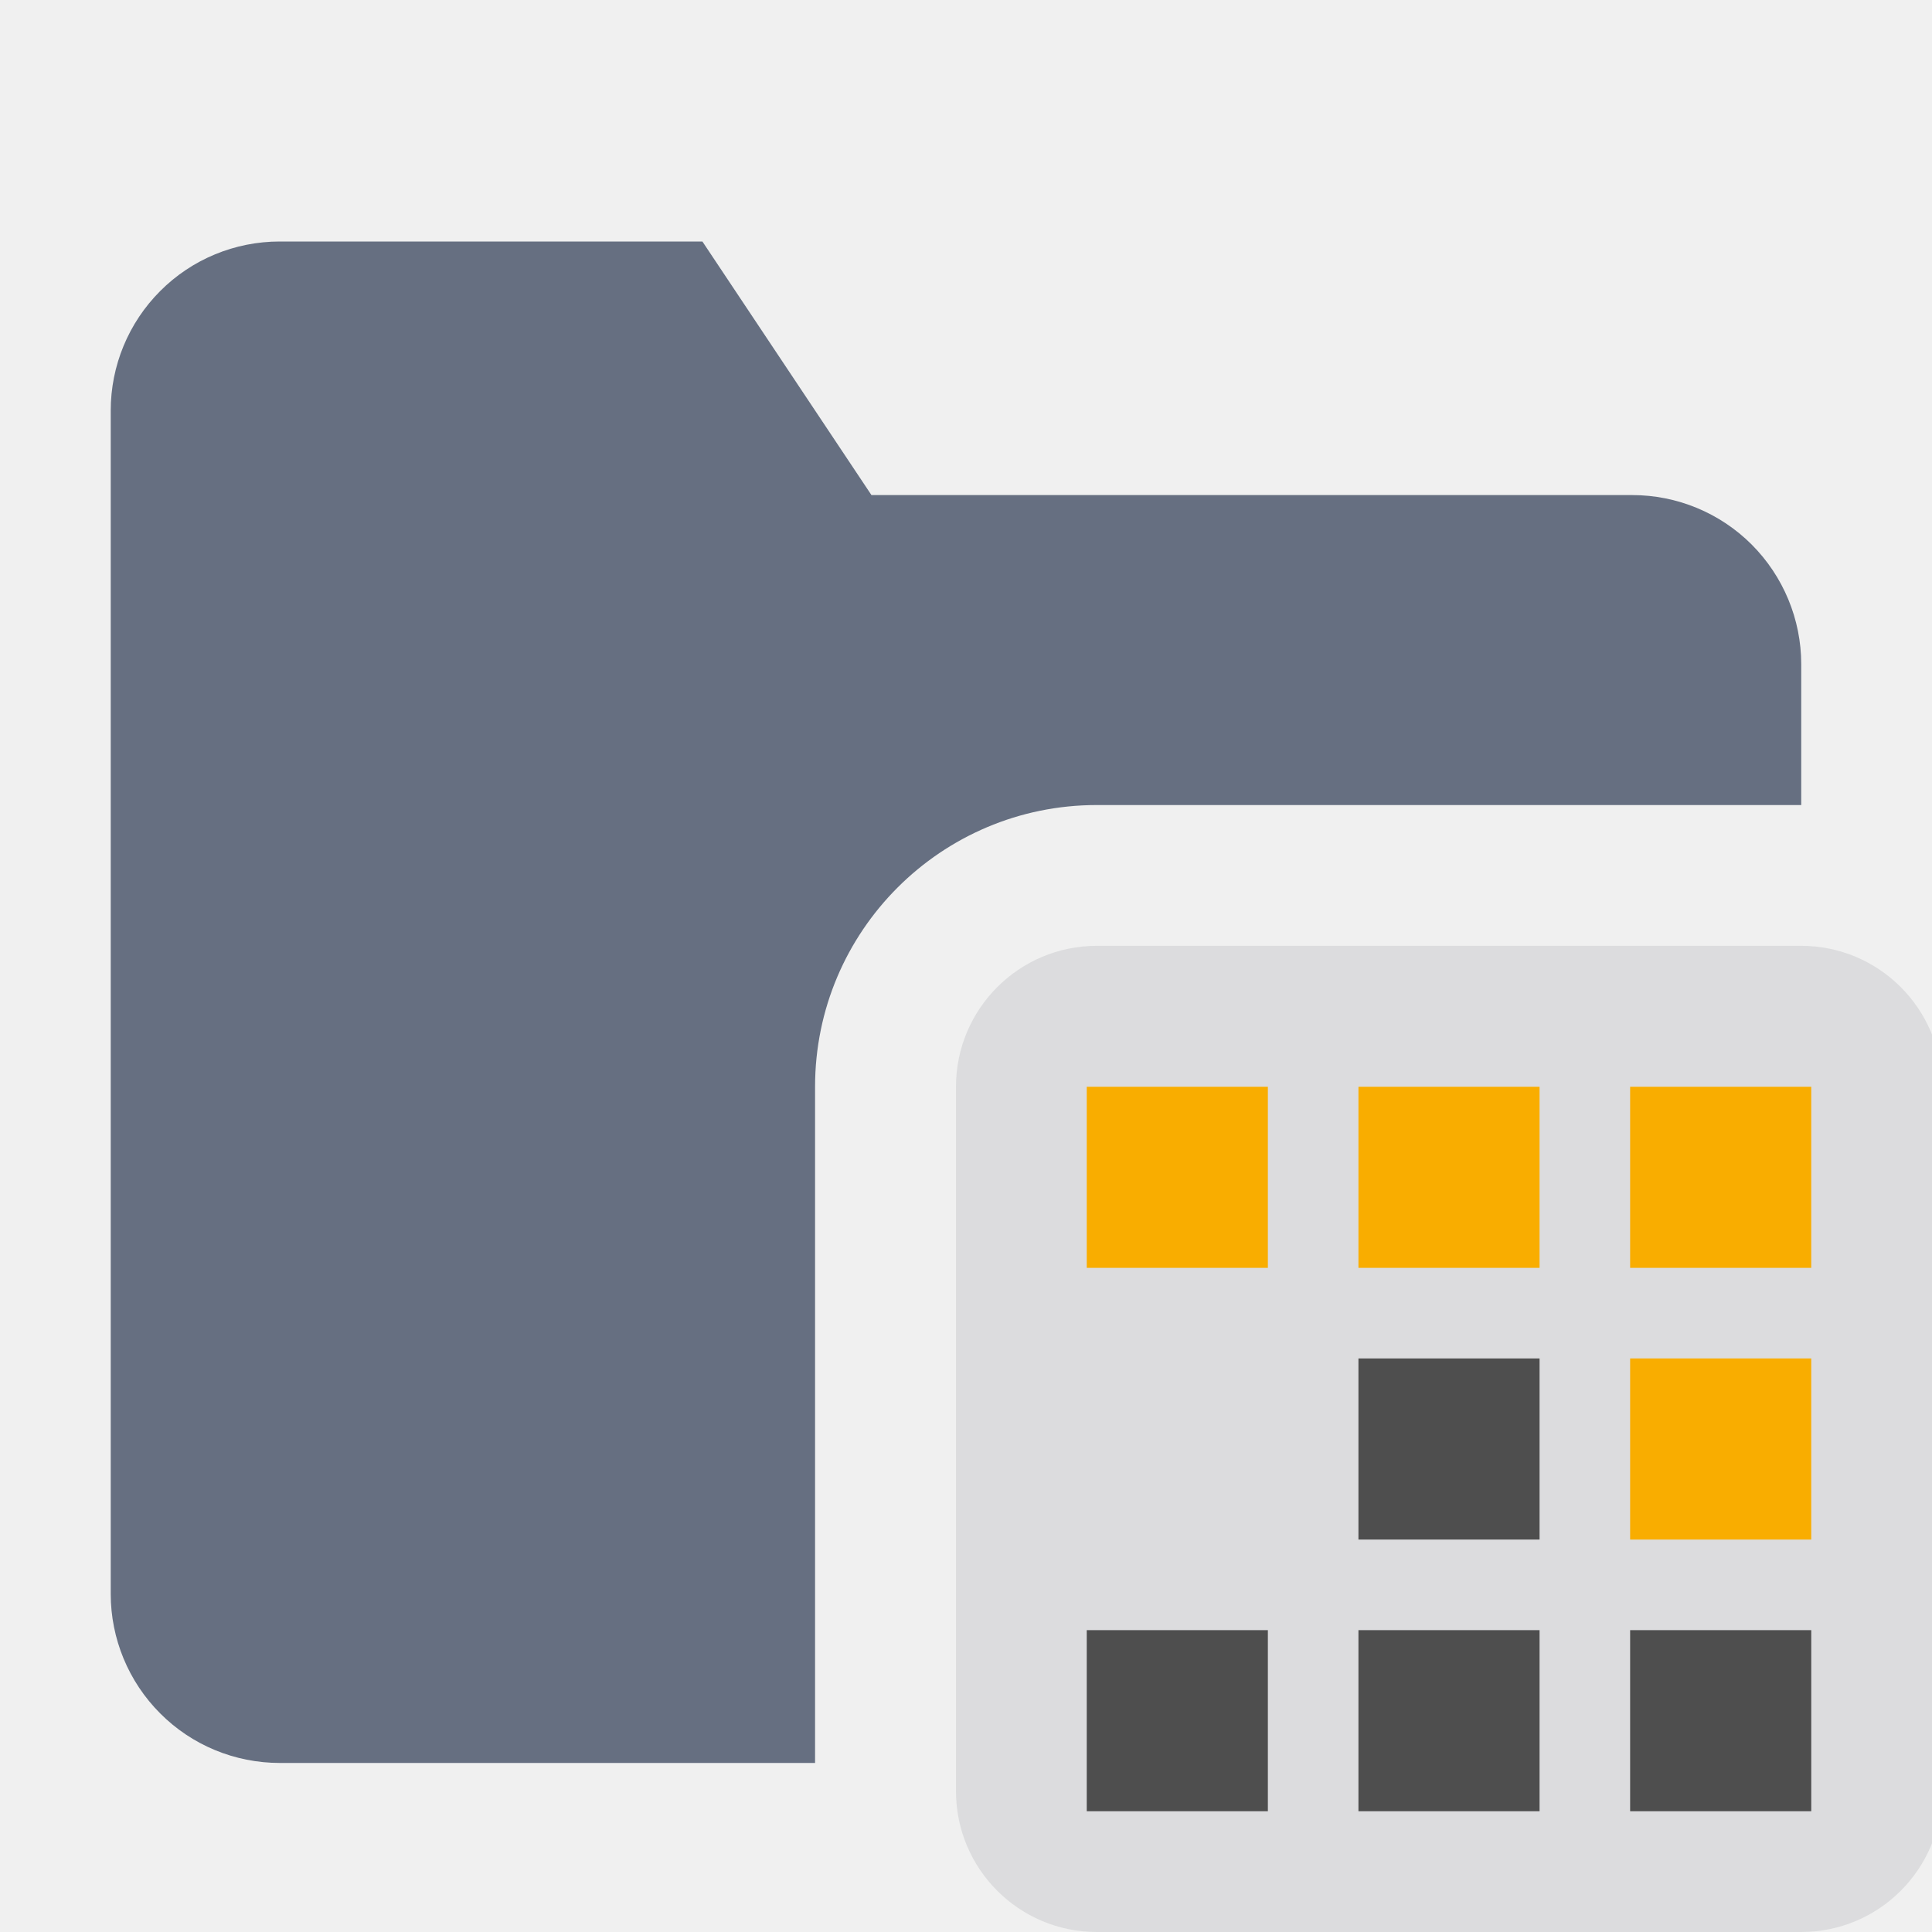
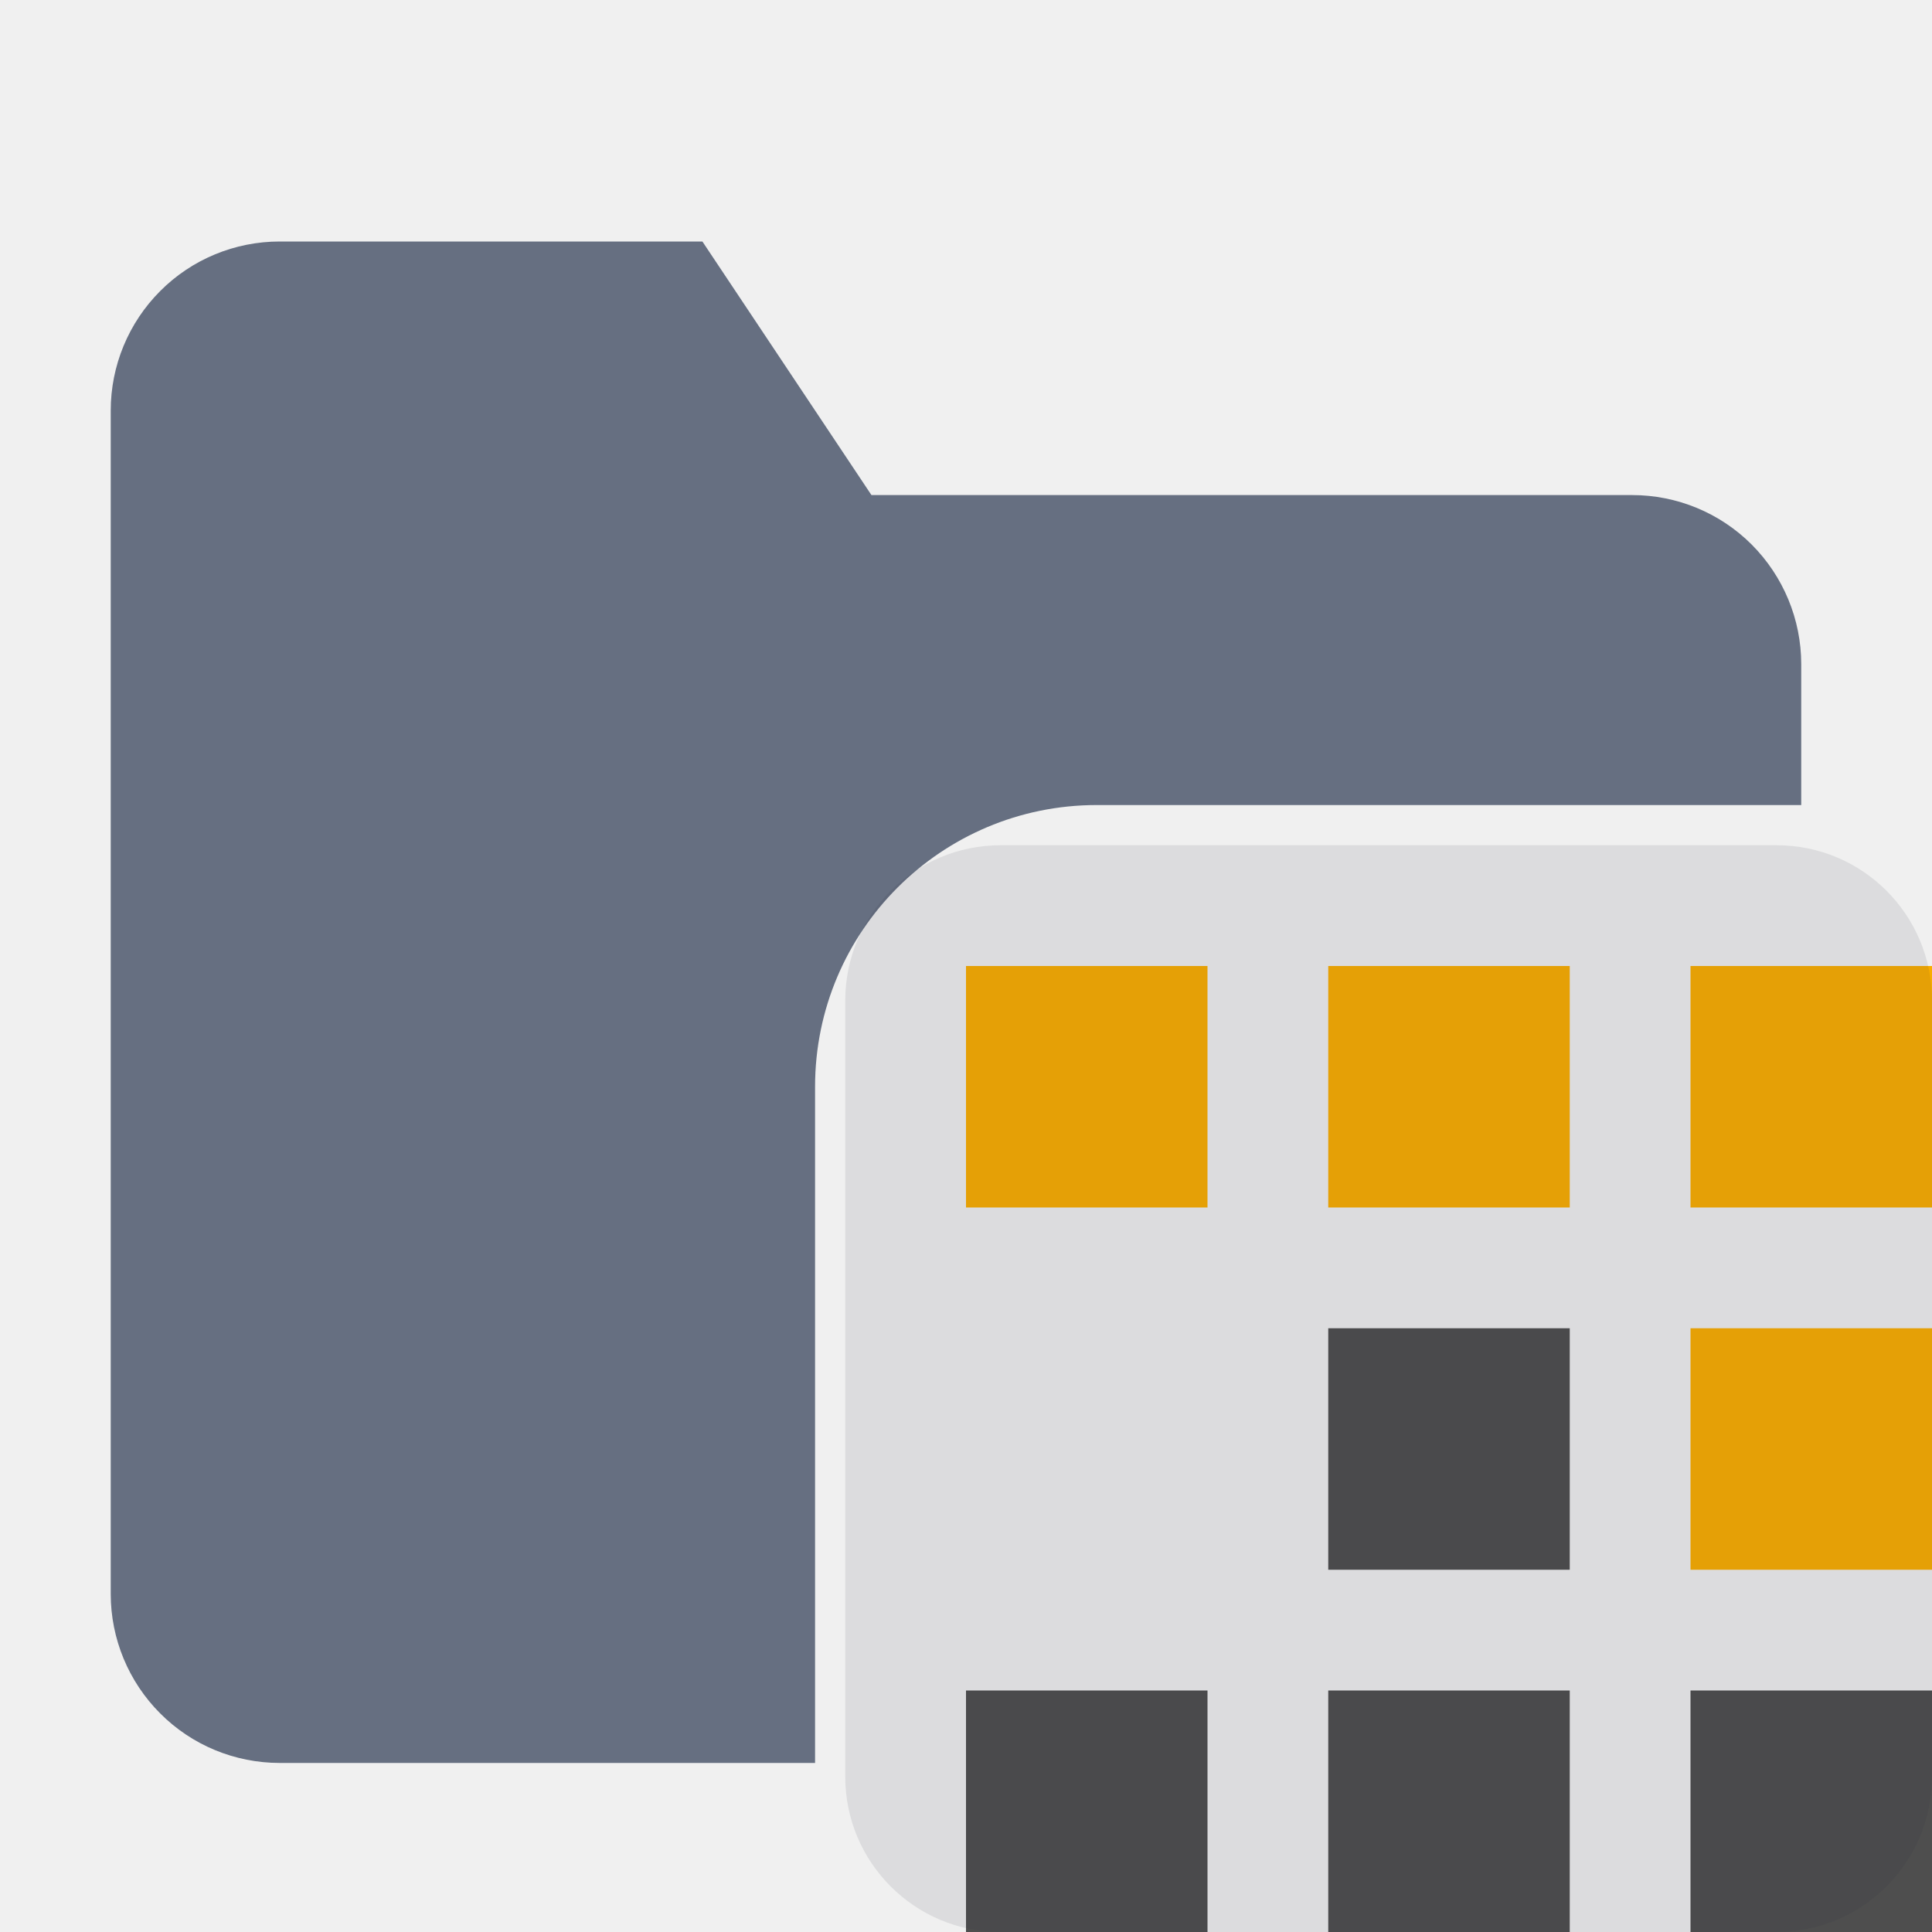
<svg xmlns="http://www.w3.org/2000/svg" width="16" height="16" viewBox="0 0 16 16" fill="none">
-   <g clip-path="url(#clip0_500_216)">
-     <mask id="mask0_500_216" style="mask-type:luminance" maskUnits="userSpaceOnUse" x="0" y="0" width="16" height="16">
+   <g clip-path="url(#clip0_513_103)">
+     <mask id="mask0_513_103" style="mask-type:luminance" maskUnits="userSpaceOnUse" x="0" y="0" width="16" height="16">
      <path d="M0 0H16V16H0V0Z" fill="white" />
    </mask>
-     <g mask="url(#mask0_500_216)">
+     <g mask="url(#mask0_513_103)">
      <path opacity="0.8" fill-rule="evenodd" clip-rule="evenodd" d="M14.917 6.667H9.083C7.795 6.667 6.75 7.711 6.75 9V14.6H2.317C1.945 14.6 1.589 14.453 1.327 14.19C1.064 13.927 0.917 13.571 0.917 13.2V3.4C0.917 3.029 1.064 2.673 1.327 2.41C1.589 2.147 1.945 2 2.317 2H5.817L7.217 4.1H13.517C13.888 4.1 14.244 4.247 14.507 4.51C14.769 4.773 14.917 5.129 14.917 5.5V6.667Z" fill="#434F65" />
-       <path opacity="0.1" d="M14.917 7.833H9.083C8.439 7.833 7.917 8.356 7.917 9V14.833C7.917 15.478 8.439 16 9.083 16H14.917C15.561 16 16.083 15.478 16.083 14.833V9C16.083 8.356 15.561 7.833 14.917 7.833Z" fill="#252D3A" />
    </g>
-     <g clip-path="url(#clip1_500_216)">
-       <path d="M12.75 11.25H11.25V12.75H12.75V11.25Z" fill="#4E4E4E" />
-       <path d="M12.75 9H11.25V10.5H12.75V9Z" fill="#F9AD00" />
-       <path d="M10.5 9H9V10.5H10.5V9Z" fill="#F9AD00" />
-       <path d="M15 9H13.5V10.5H15V9Z" fill="#F9AD00" />
-       <path d="M10.5 13.5H9V15H10.5V13.5Z" fill="#4E4E4E" />
-       <path d="M15 13.5H13.5V15H15V13.5Z" fill="#4E4E4E" />
-       <path d="M12.75 13.5H11.25V15H12.75V13.5Z" fill="#4E4E4E" />
-       <path d="M15 11.25H13.5V12.75H15V11.25Z" fill="#F9AD00" />
+     <g clip-path="url(#clip1_513_103)">
+       <path d="M13 11H11V13H13V11Z" fill="#4E4E4E" />
+       <path d="M13 8H11V10H13V8Z" fill="#F9AD00" />
+       <path d="M10 8H8V10H10V8Z" fill="#F9AD00" />
+       <path d="M16 8H14V10H16V8Z" fill="#F9AD00" />
+       <path d="M10 14H8V16H10V14Z" fill="#4E4E4E" />
+       <path d="M16 14H14V16H16V14Z" fill="#4E4E4E" />
+       <path d="M13 14H11V16H13V14Z" fill="#4E4E4E" />
+       <path d="M16 11H14V13H16V11Z" fill="#F9AD00" />
    </g>
+     <path opacity="0.1" d="M14.714 7H8.286C7.576 7 7 7.576 7 8.286V14.714C7 15.424 7.576 16 8.286 16H14.714C15.424 16 16 15.424 16 14.714V8.286C16 7.576 15.424 7 14.714 7Z" fill="#252D3A" />
  </g>
  <defs>
-     <clipPath id="clip0_500_216">
+     <clipPath id="clip0_513_103">
      <rect width="16" height="16" fill="white" />
    </clipPath>
-     <clipPath id="clip1_500_216">
-       <rect width="6" height="6" fill="white" transform="translate(9 9)" />
+     <clipPath id="clip1_513_103">
+       <rect width="8" height="8" fill="white" transform="translate(8 8)" />
    </clipPath>
  </defs>
</svg>
